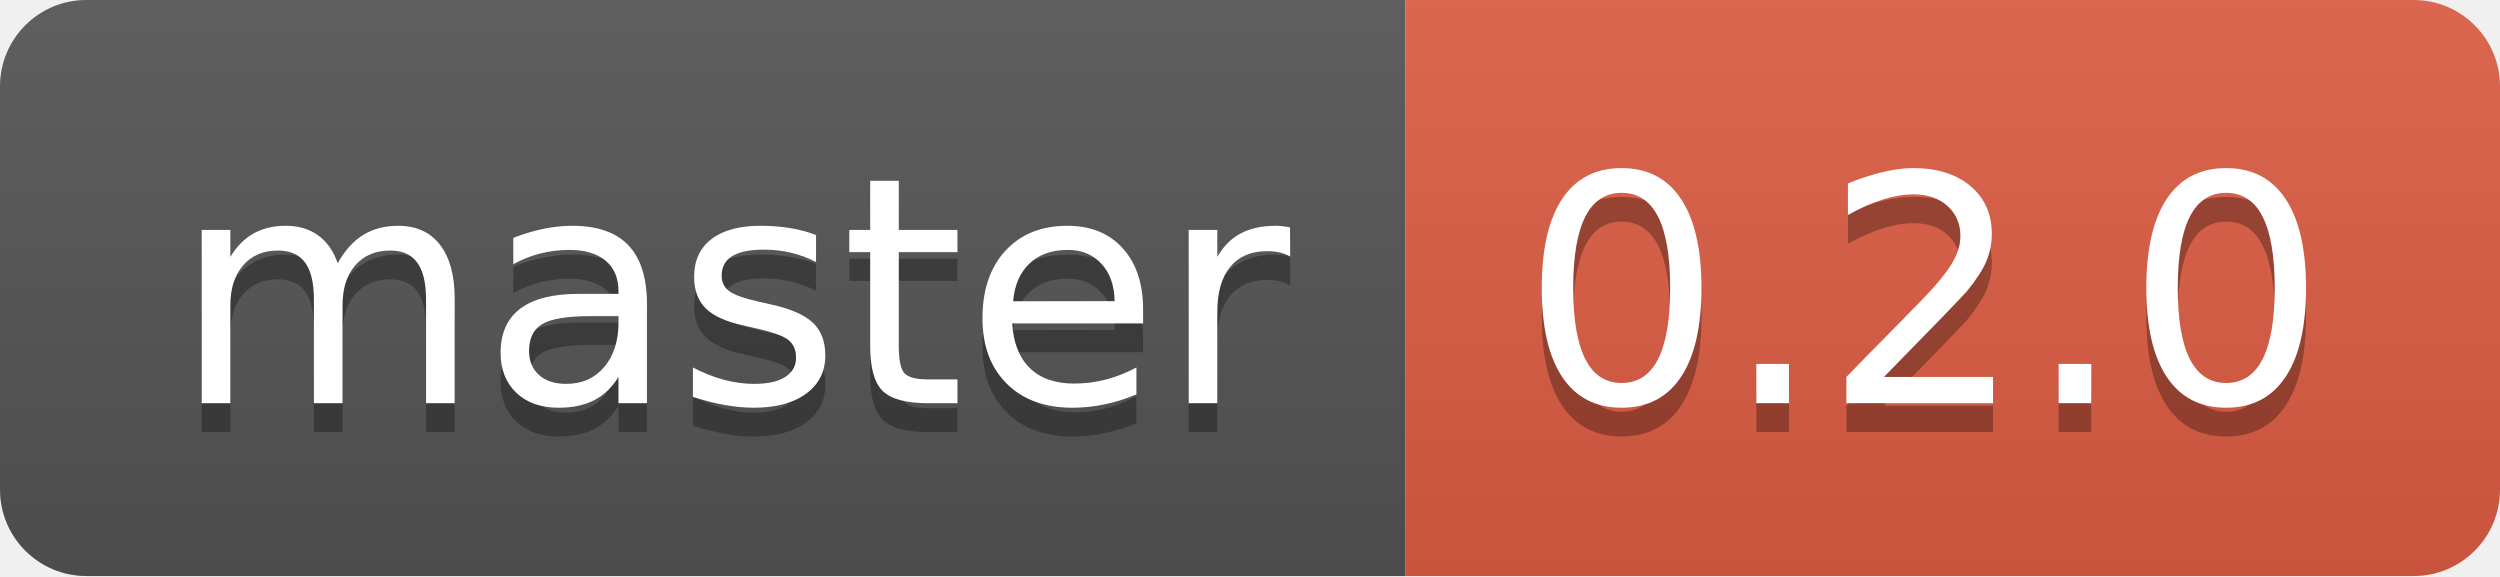
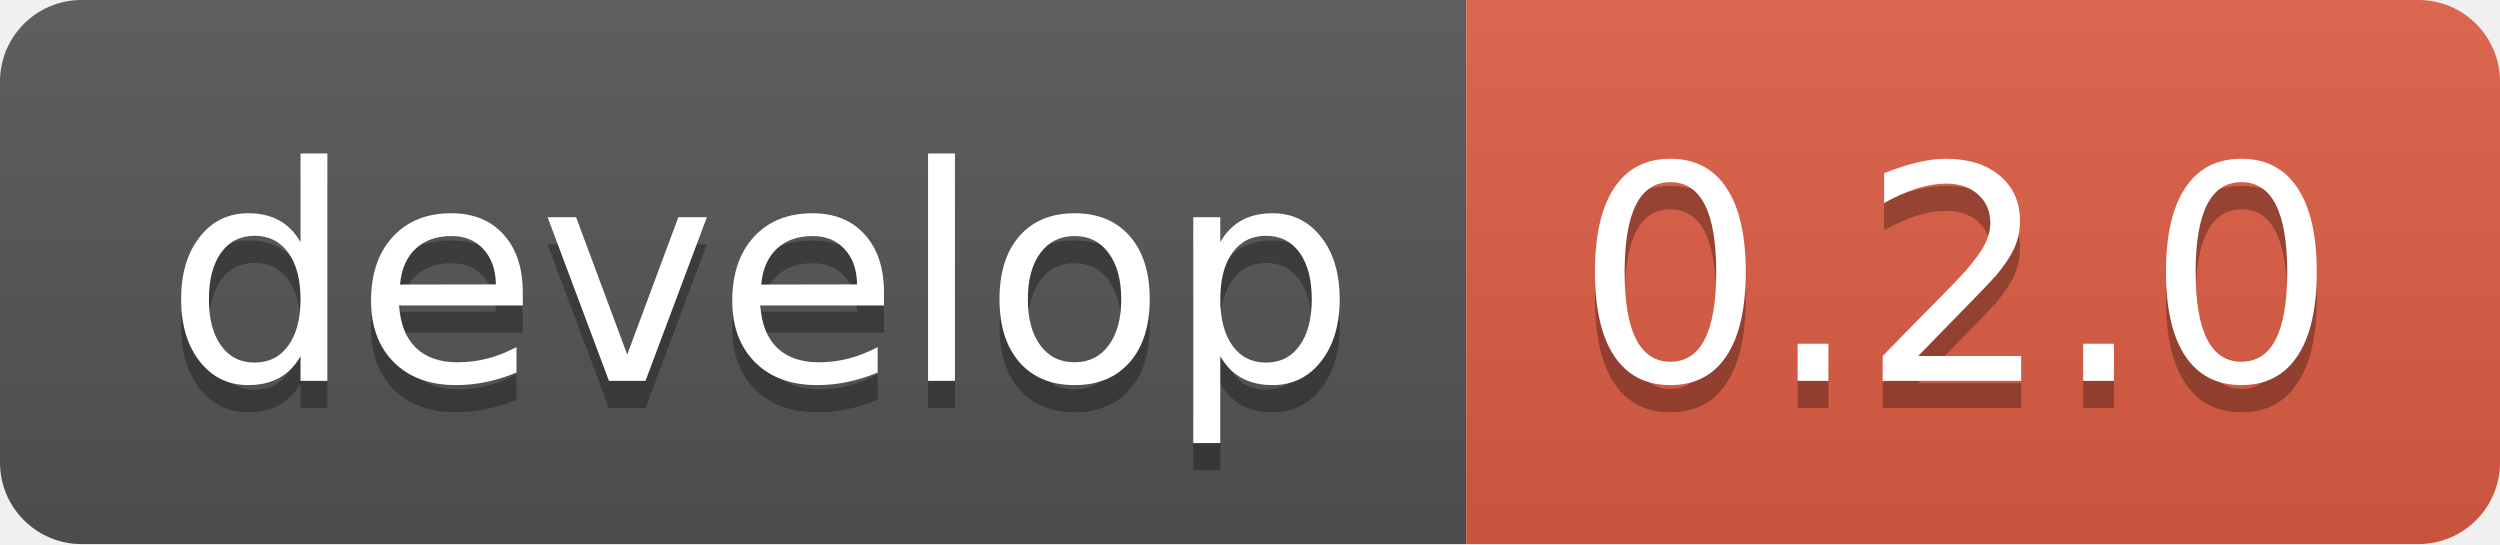
- <svg xmlns="http://www.w3.org/2000/svg" xmlns:xlink="http://www.w3.org/1999/xlink" width="86.8" height="20">
+ <svg xmlns="http://www.w3.org/2000/svg" xmlns:xlink="http://www.w3.org/1999/xlink" width="91.9" height="20">
  <linearGradient id="smooth" x2="0" y2="100%">
    <stop offset="0" stop-color="#bbb" stop-opacity=".1" />
    <stop offset="1" stop-opacity=".1" />
  </linearGradient>
  <clipPath id="round">
-     <rect width="86.8" height="20" rx="3" fill="#fff" />
+     <rect width="91.9" height="20" rx="3" fill="#fff" />
  </clipPath>
  <g clip-path="url(#round)">
-     <rect width="48.8" height="20" fill="#555" />
-     <rect x="48.8" width="38.0" height="20" fill="#e05d44" />
-     <rect width="86.8" height="20" fill="url(#smooth)" />
+     <rect width="53.9" height="20" fill="#555" />
+     <rect x="53.9" width="38.0" height="20" fill="#e05d44" />
+     <rect width="91.9" height="20" fill="url(#smooth)" />
  </g>
  <g fill="#fff" text-anchor="middle" font-family="DejaVu Sans,Verdana,Geneva,sans-serif" font-size="110">
-     <text x="254.0" y="150" fill="#010101" fill-opacity=".3" transform="scale(0.1)" textLength="388.0" lengthAdjust="spacing">master</text>
-     <text x="254.0" y="140" transform="scale(0.1)" textLength="388.0" lengthAdjust="spacing">master</text>
-     <text x="668.0" y="150" fill="#010101" fill-opacity=".3" transform="scale(0.1)" textLength="280.0" lengthAdjust="spacing">0.2.0</text>
-     <text x="668.0" y="140" transform="scale(0.1)" textLength="280.0" lengthAdjust="spacing">0.2.0</text>
+     <text x="279.5" y="150" fill="#010101" fill-opacity=".3" transform="scale(0.1)" textLength="439.0" lengthAdjust="spacing">develop</text>
+     <text x="279.5" y="140" transform="scale(0.1)" textLength="439.0" lengthAdjust="spacing">develop</text>
+     <text x="719.0" y="150" fill="#010101" fill-opacity=".3" transform="scale(0.1)" textLength="280.0" lengthAdjust="spacing">0.2.0</text>
+     <text x="719.0" y="140" transform="scale(0.1)" textLength="280.0" lengthAdjust="spacing">0.2.0</text>
    <a xlink:href="">
-       <rect width="48.8" height="20" fill="rgba(0,0,0,0)" />
+       <rect width="53.9" height="20" fill="rgba(0,0,0,0)" />
    </a>
    <a xlink:href="https://www.python.org/">
-       <rect x="48.8" width="38.0" height="20" fill="rgba(0,0,0,0)" />
+       <rect x="53.9" width="38.0" height="20" fill="rgba(0,0,0,0)" />
    </a>
  </g>
</svg>
